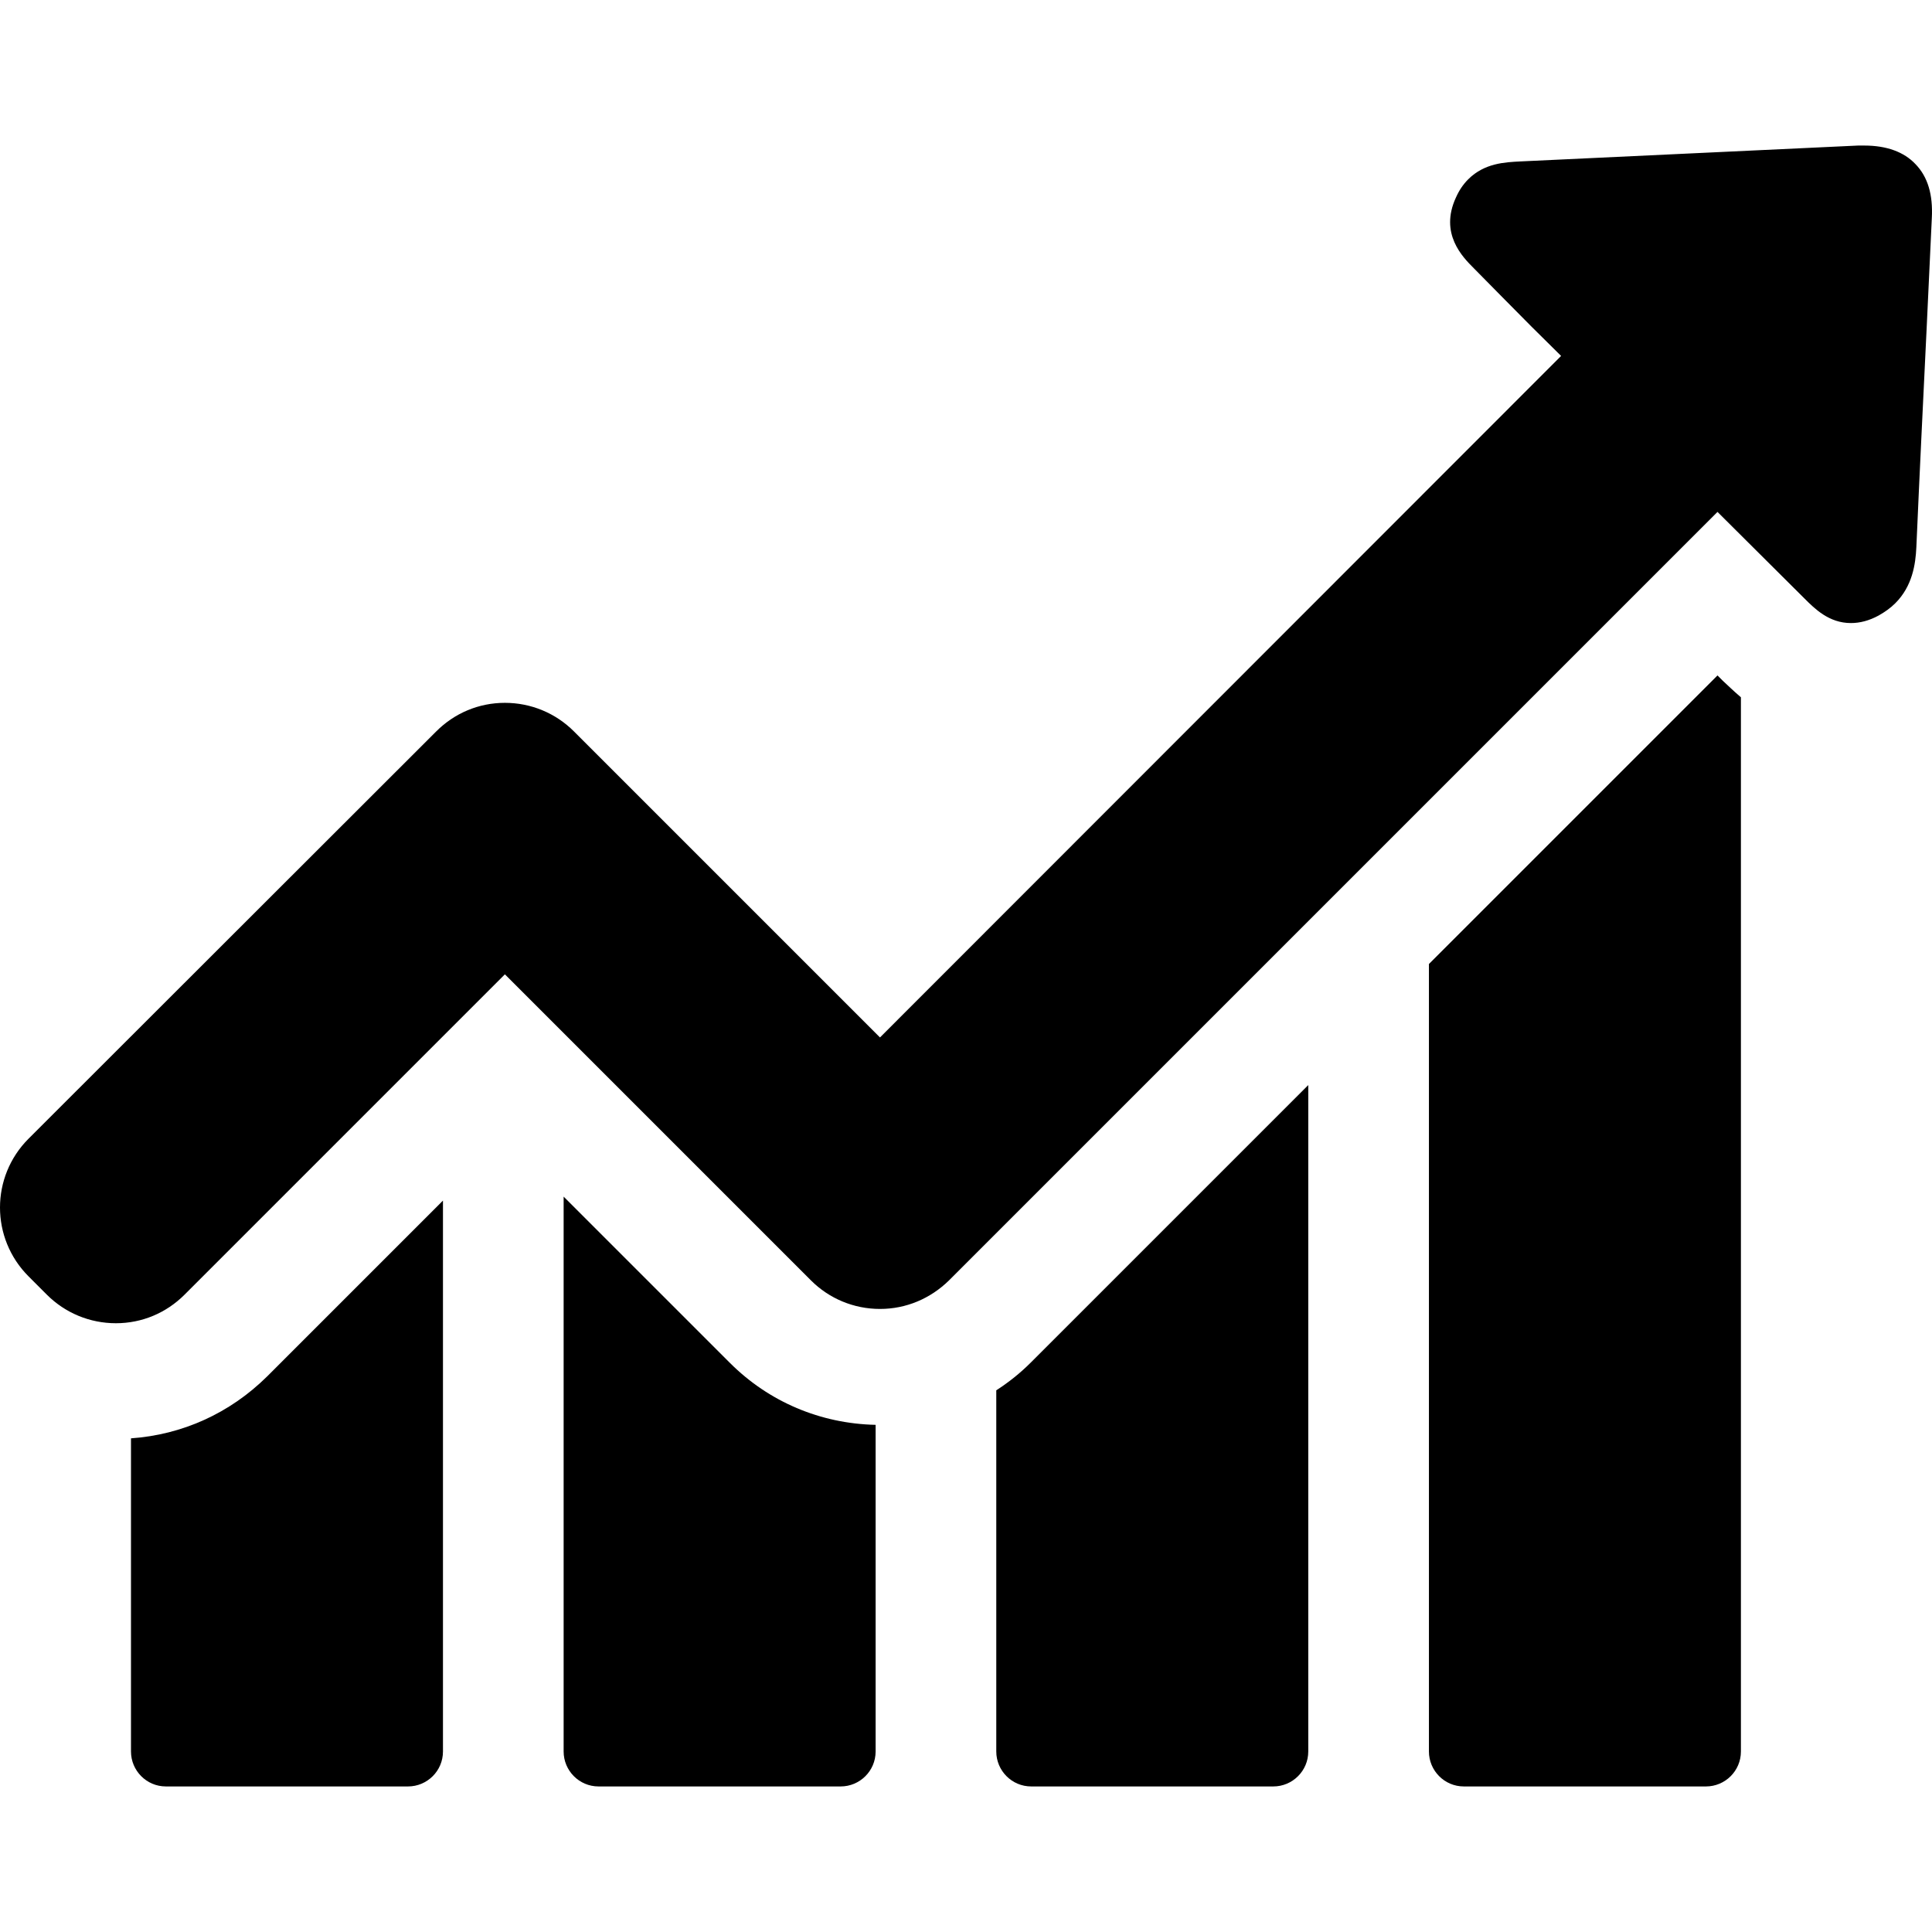
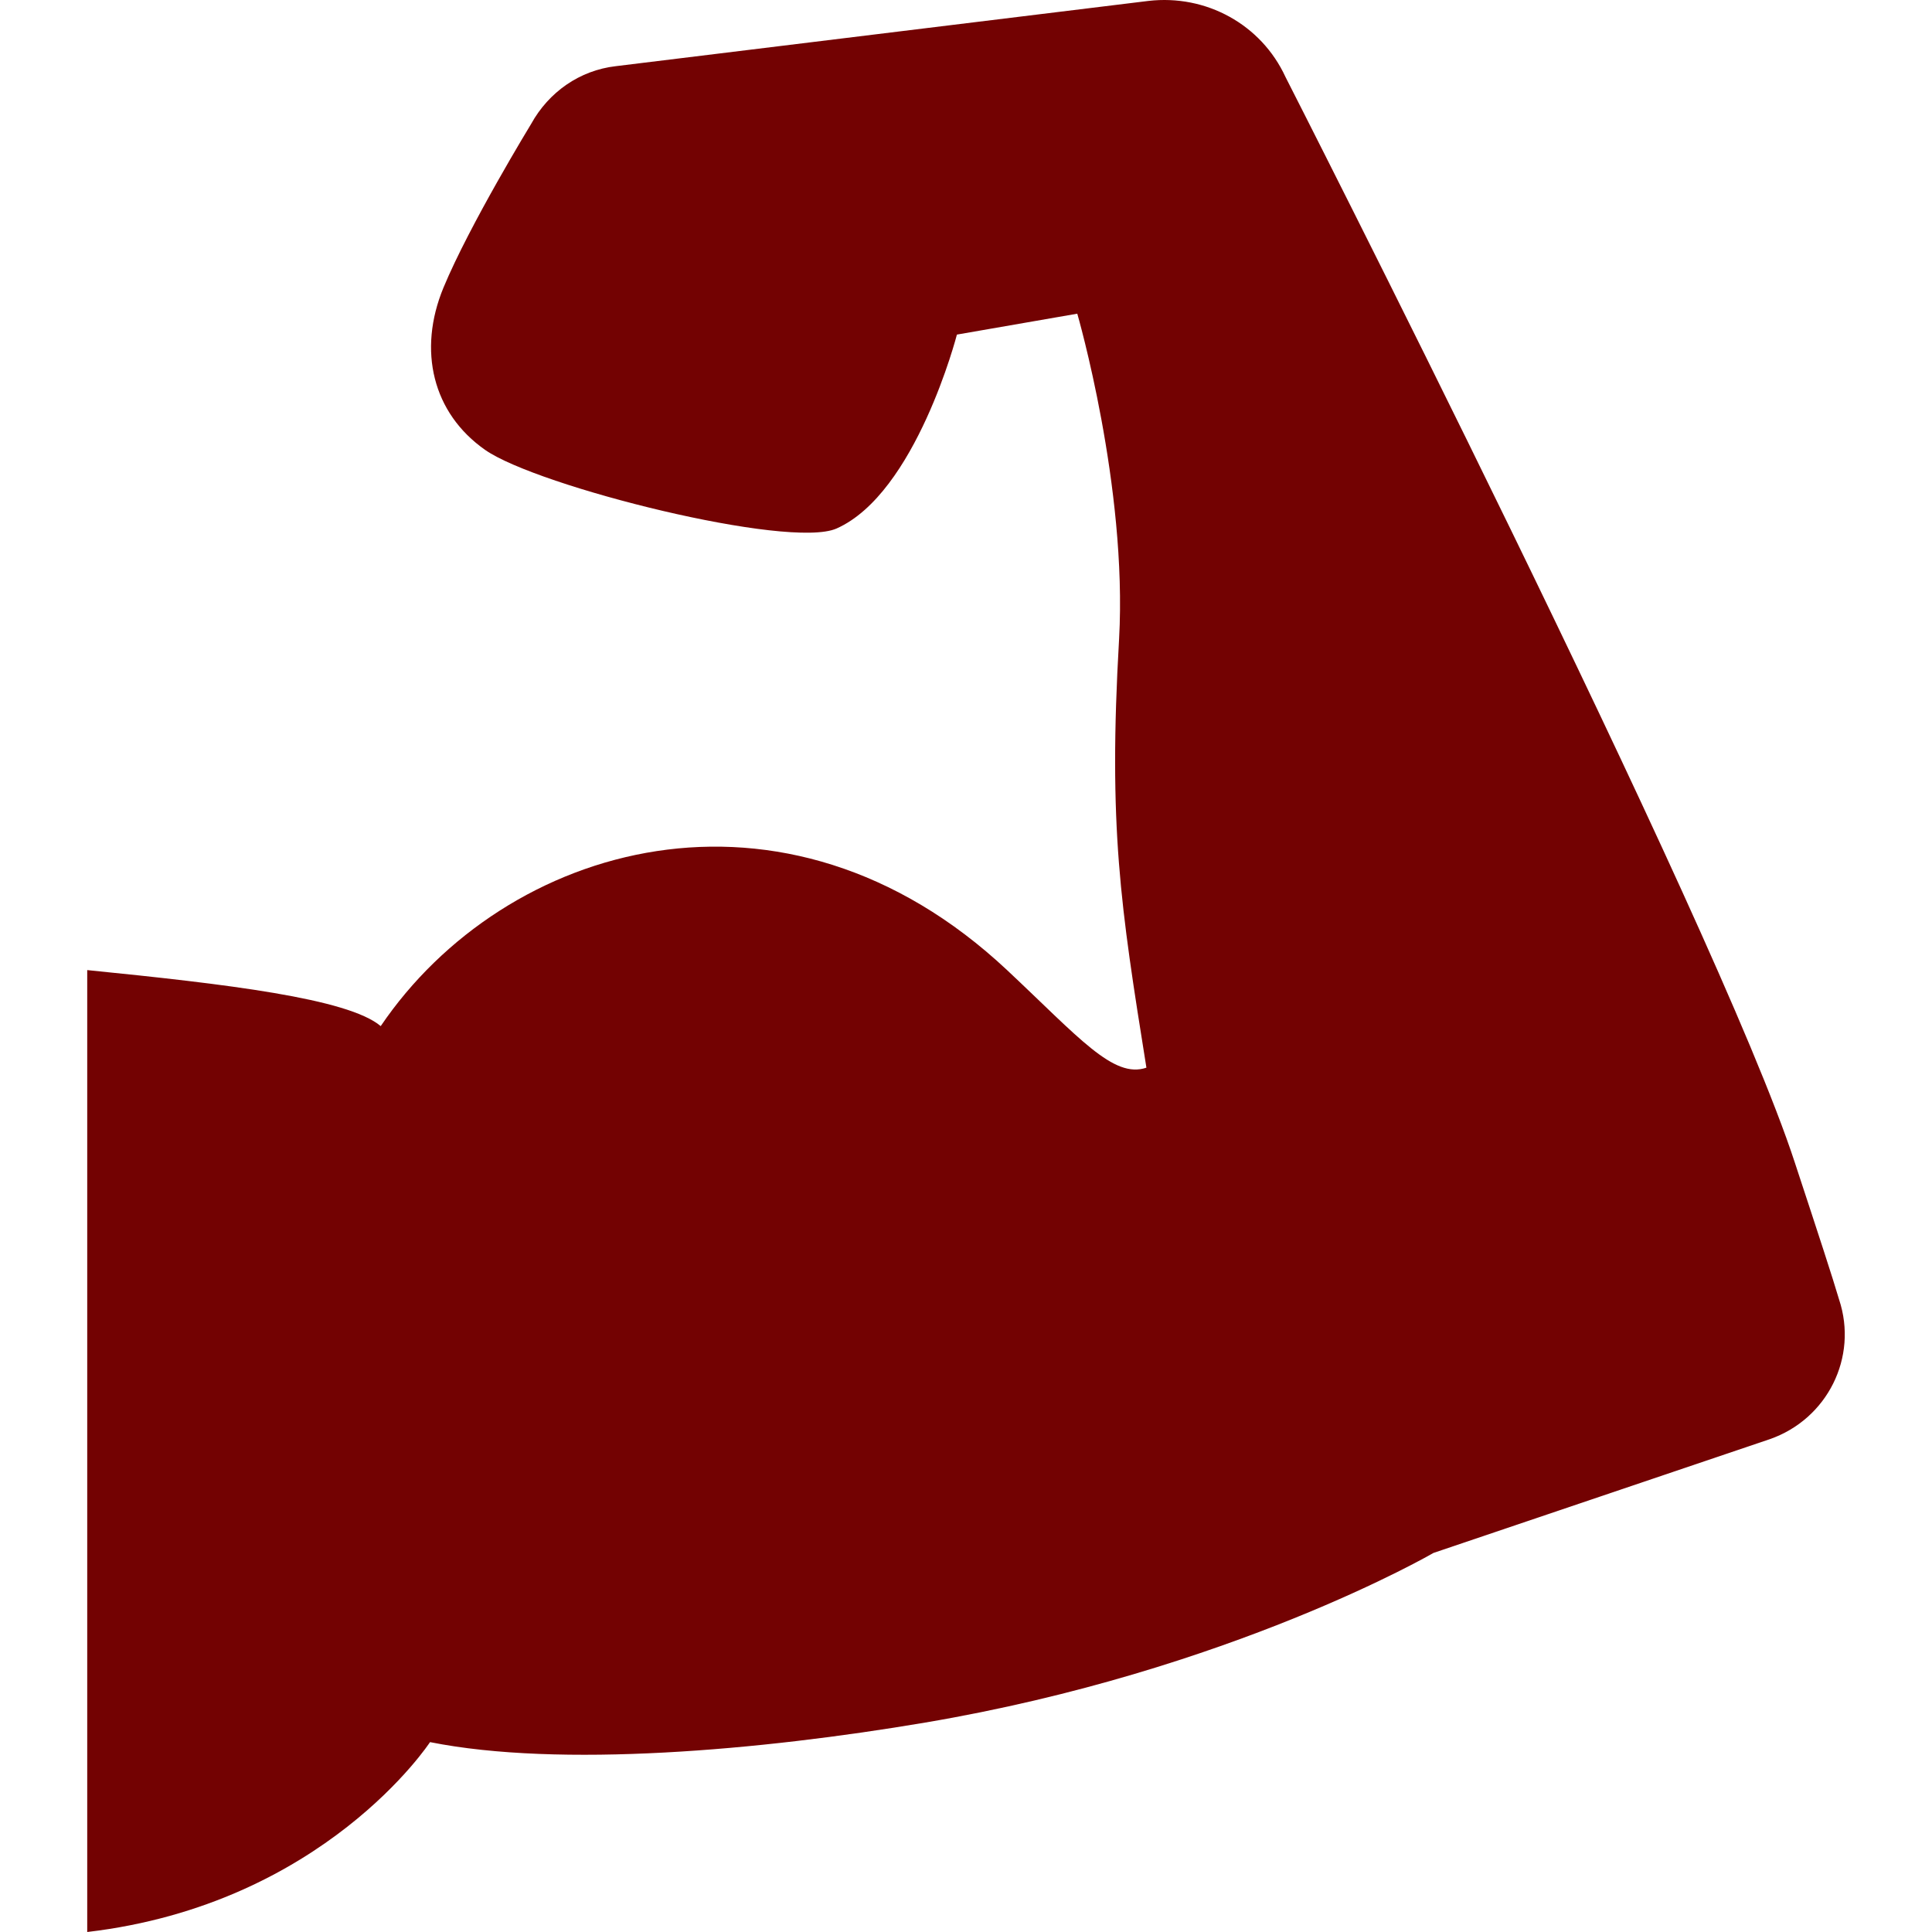
- <svg xmlns="http://www.w3.org/2000/svg" version="1.1" id="Capa_1" x="0px" y="0px" viewBox="0 0 486.742 486.742" style="enable-background:new 0 0 486.742 486.742;" xml:space="preserve">
+ <svg xmlns="http://www.w3.org/2000/svg" version="1.1" id="_x32_" x="0px" y="0px" viewBox="0 0 512 512" style="width: 256px; height: 256px; opacity: 1;" xml:space="preserve">
+   <style type="text/css">
+ 	.st0{fill:#4B4B4B;}
+ </style>
  <g>
-     <g>
-       <path d="M33,362.371v78.9c0,4.8,3.9,8.8,8.8,8.8h61c4.8,0,8.8-3.9,8.8-8.8v-138.8l-44.3,44.3    C57.9,356.071,45.9,361.471,33,362.371z" />
-       <path d="M142,301.471v139.8c0,4.8,3.9,8.8,8.8,8.8h61c4.8,0,8.8-3.9,8.8-8.8v-82.3c-13.9-0.3-26.9-5.8-36.7-15.6L142,301.471z" />
-       <path d="M251,350.271v91c0,4.8,3.9,8.8,8.8,8.8h61c4.8,0,8.8-3.9,8.8-8.8v-167.9l-69.9,69.9    C257,345.971,254.1,348.271,251,350.271z" />
-       <path d="M432.7,170.171l-72.7,72.7v198.4c0,4.8,3.9,8.8,8.8,8.8h61c4.8,0,8.8-3.9,8.8-8.8v-265.6c-2-1.7-3.5-3.2-4.6-4.2    L432.7,170.171z" />
-       <path d="M482.6,41.371c-2.9-3.1-7.3-4.7-12.9-4.7c-0.5,0-1.1,0-1.6,0c-28.4,1.3-56.7,2.7-85.1,4c-3.8,0.2-9,0.4-13.1,4.5    c-1.3,1.3-2.3,2.8-3.1,4.6c-4.2,9.1,1.7,15,4.5,17.8l7.1,7.2c4.9,5,9.9,10,14.9,14.9l-171.6,171.7l-77.1-77.1    c-4.6-4.6-10.8-7.2-17.4-7.2c-6.6,0-12.7,2.6-17.3,7.2L7.2,286.871c-9.6,9.6-9.6,25.1,0,34.7l4.6,4.6c4.6,4.6,10.8,7.2,17.4,7.2    s12.7-2.6,17.3-7.2l80.7-80.7l77.1,77.1c4.6,4.6,10.8,7.2,17.4,7.2c6.6,0,12.7-2.6,17.4-7.2l193.6-193.6l21.9,21.8    c2.6,2.6,6.2,6.2,11.7,6.2c2.3,0,4.6-0.6,7-1.9c1.6-0.9,3-1.9,4.2-3.1c4.3-4.3,5.1-9.8,5.3-14.1c0.8-18.4,1.7-36.8,2.6-55.3    l1.3-27.7C487,49.071,485.7,44.571,482.6,41.371z" />
-     </g>
+     <path class="st0" d="M487.379,344.399c-1.771-5.989-5.322-16.856-11.749-36.353c-20.818-63.816-134.955-287.63-134.955-287.63   C334.247,6.459,319.617-1.53,304.339,0.245L163.175,17.539c-9.545,1.102-17.748,6.855-22.4,15.272c0,0-16.379,26.823-23.261,43.443   c-6.861,16.62-2.877,33.24,11.08,42.994c13.957,9.733,80.437,26.363,93.078,20.822c21.059-9.314,31.92-51.4,31.92-51.4l31.898-5.54   c0,0,13.31,45.85,11.08,86.191c-2.877,49.861,0.358,70.64,7.24,113.624c-8.732,3.006-17.888-8.01-36.929-25.86   c-59.09-55.4-133.126-33.657-165.987,14.845c-8.636-7.316-40.85-11.144-77.779-14.845V512c62.79-7.379,90.848-50.32,90.848-50.32   c34.369,6.855,87.372,2.235,131.19-5.177c80.956-13.69,134.735-44.962,134.735-44.962l89.101-30.138   C484.266,376.088,492.464,359.682,487.379,344.399z" style="fill: rgb(115, 2, 2);" />
  </g>
-   <g>
- </g>
-   <g>
- </g>
-   <g>
- </g>
-   <g>
- </g>
-   <g>
- </g>
-   <g>
- </g>
-   <g>
- </g>
-   <g>
- </g>
-   <g>
- </g>
-   <g>
- </g>
-   <g>
- </g>
-   <g>
- </g>
-   <g>
- </g>
-   <g>
- </g>
-   <g>
- </g>
</svg>
